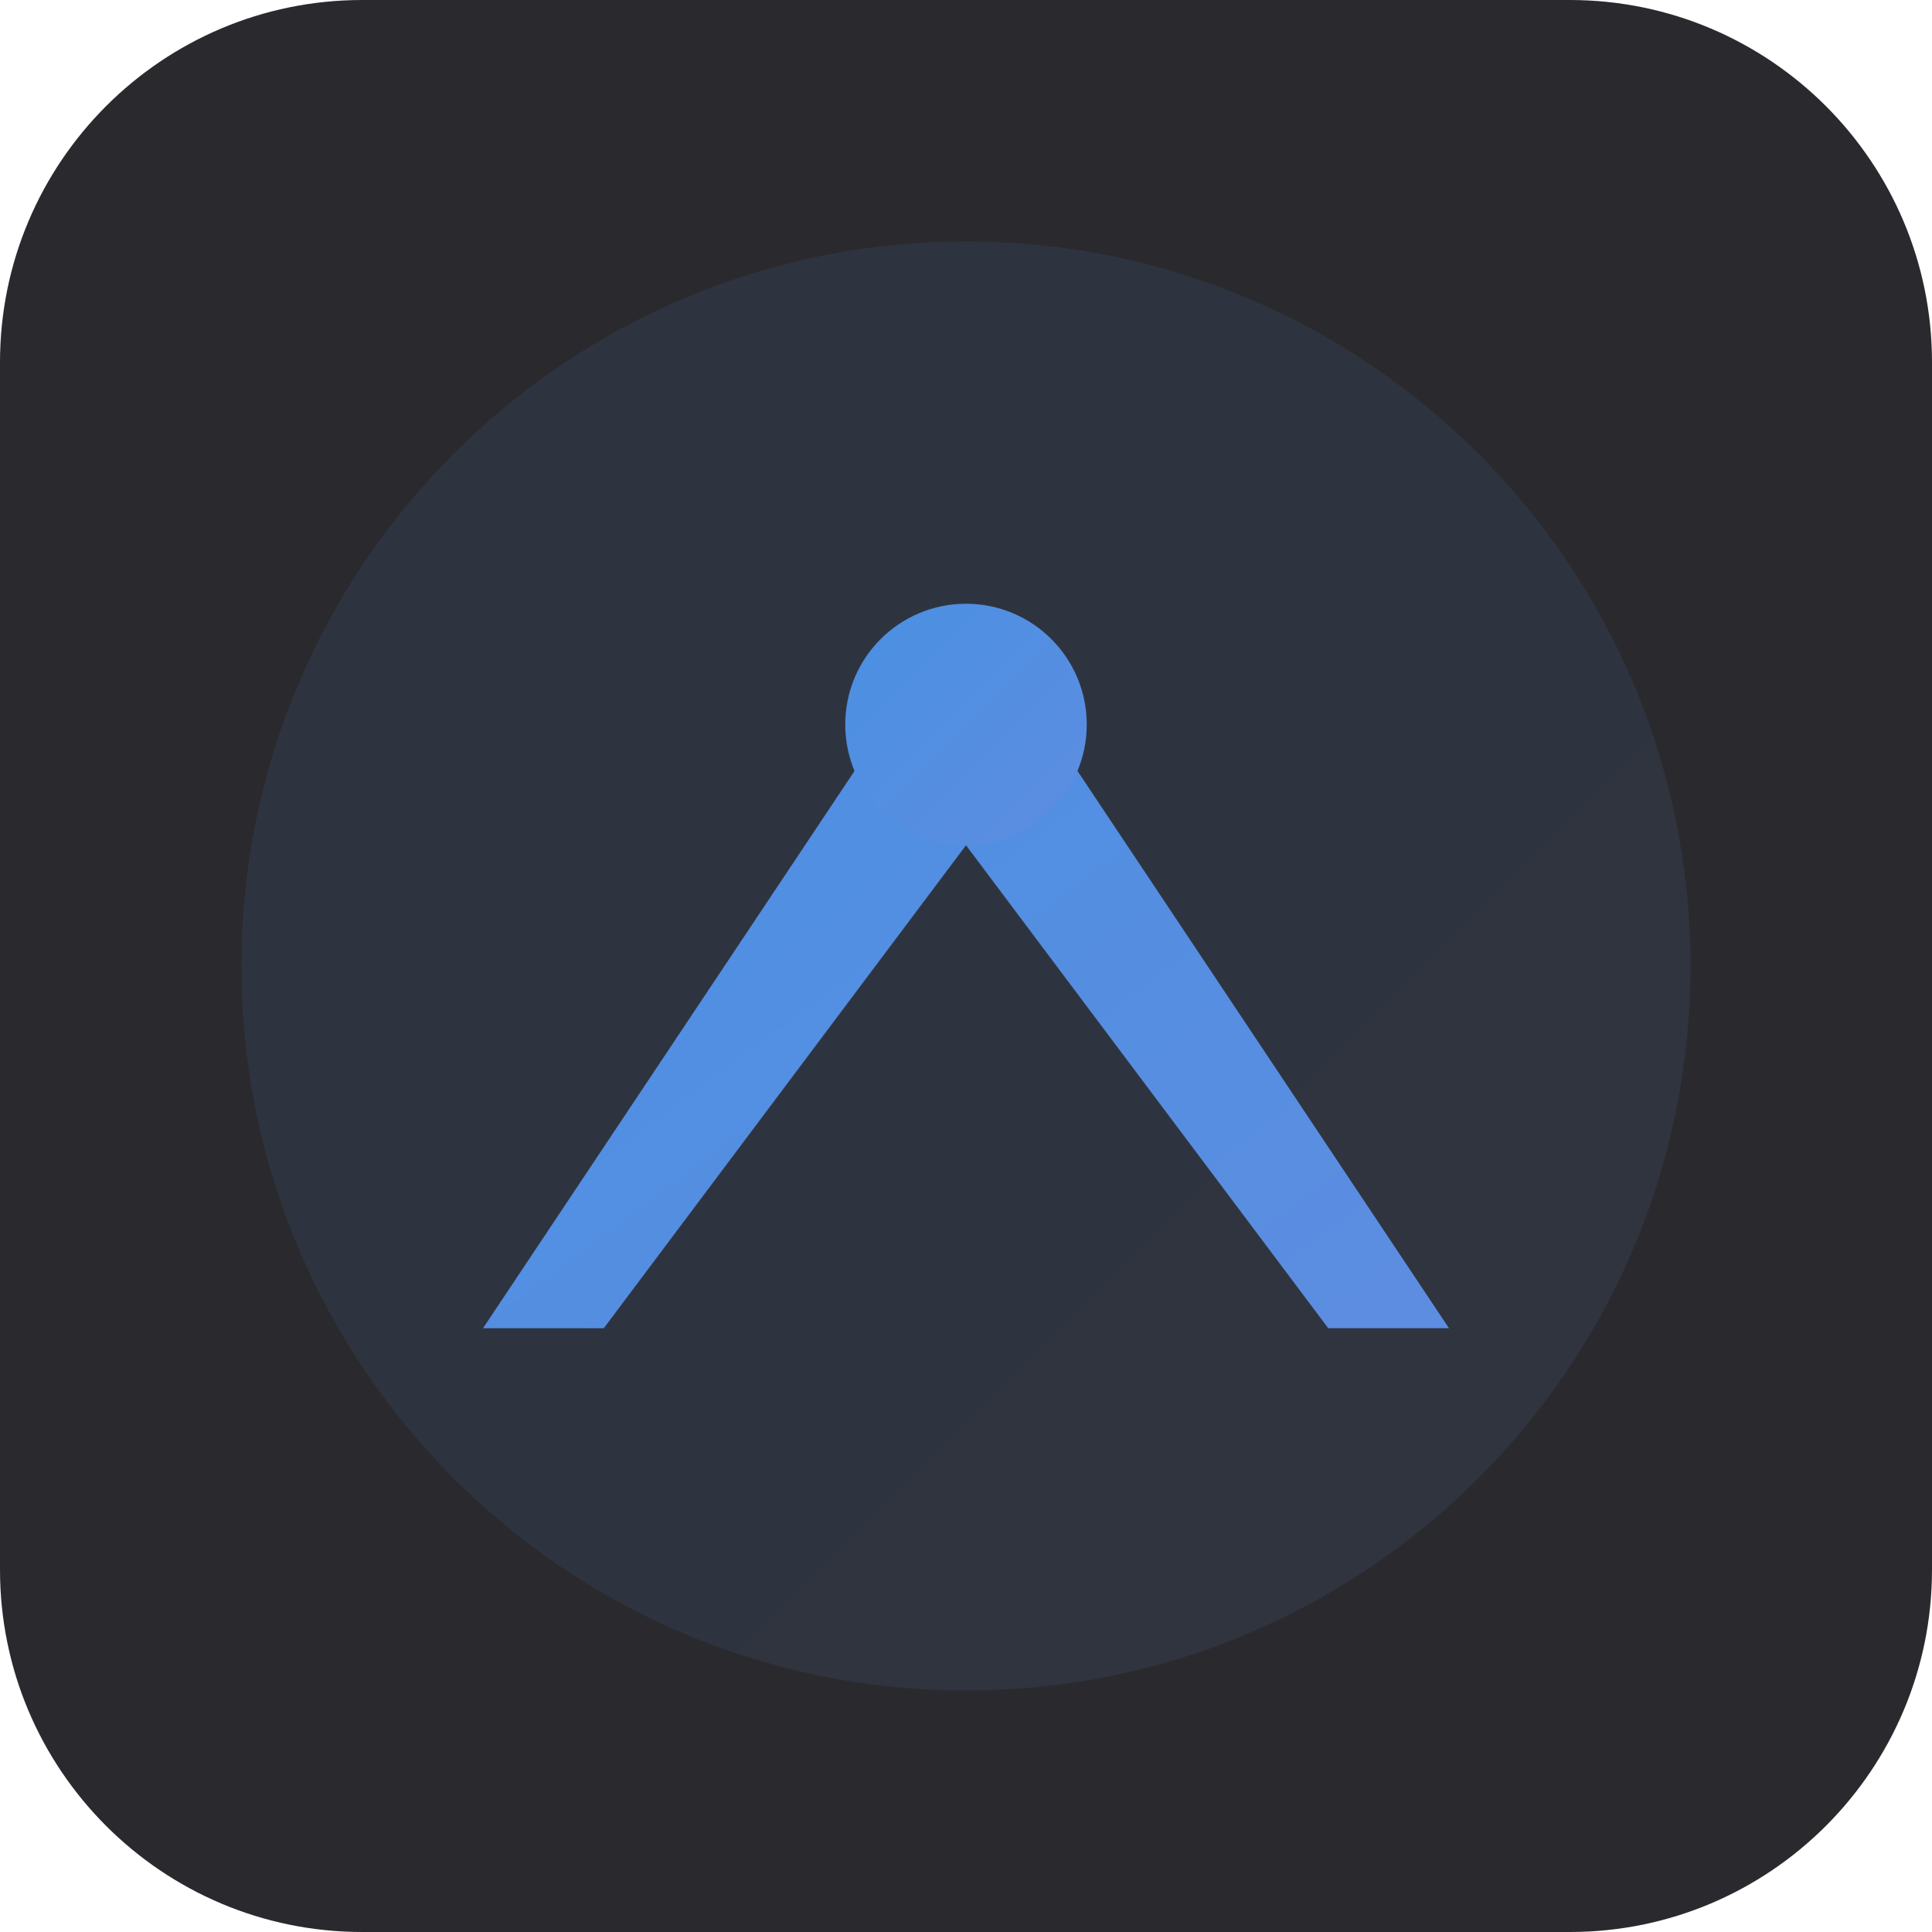
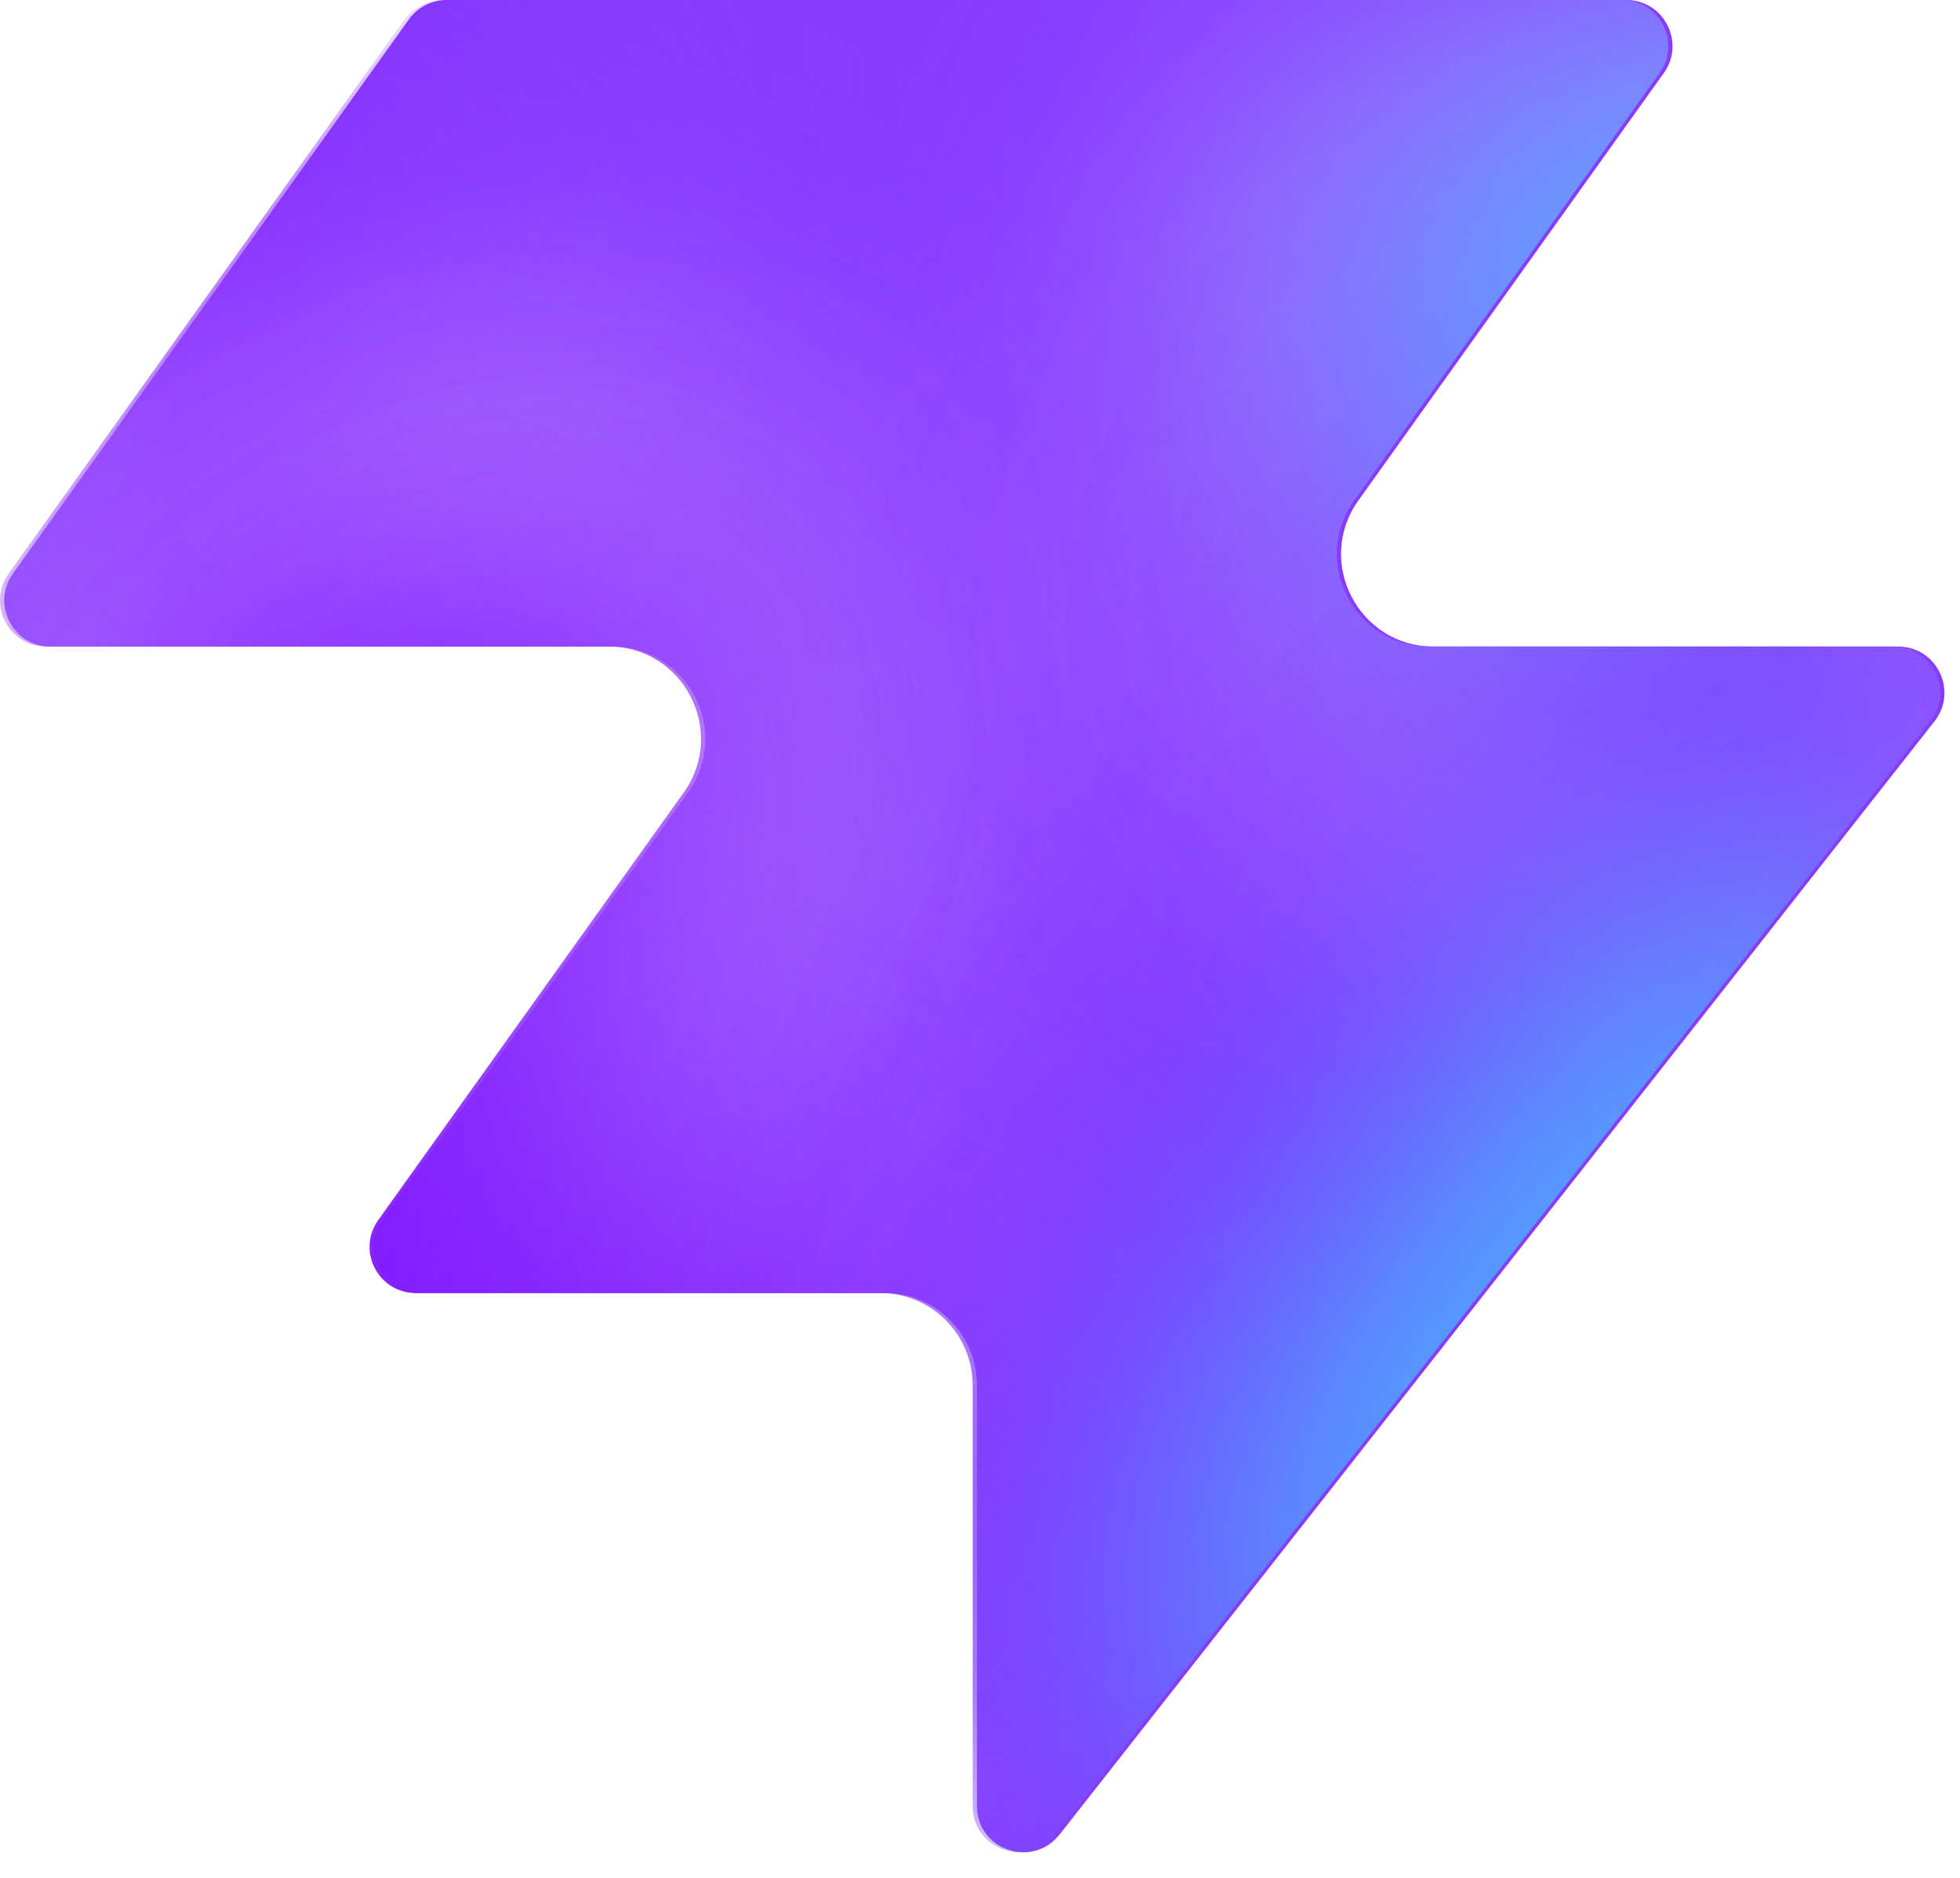
- <svg xmlns="http://www.w3.org/2000/svg" width="32" height="32" viewBox="0 0 32 32" fill="none">
+ <svg xmlns="http://www.w3.org/2000/svg" width="48" height="46" fill="none" viewBox="0 0 48 46">
+   <path fill="#863bff" d="M25.946 44.938c-.664.845-2.021.375-2.021-.698V33.937a2.26 2.26 0 0 0-2.262-2.262H10.287c-.92 0-1.456-1.04-.92-1.788l7.48-10.471c1.07-1.497 0-3.578-1.842-3.578H1.237c-.92 0-1.456-1.04-.92-1.788L10.013.474c.214-.297.556-.474.92-.474h28.894c.92 0 1.456 1.04.92 1.788l-7.48 10.471c-1.07 1.498 0 3.579 1.842 3.579h11.377c.943 0 1.473 1.088.89 1.83L25.947 44.94z" style="fill:#863bff;fill:color(display-p3 .525 .23 1);fill-opacity:1" />
+   <mask id="a" width="48" height="46" x="0" y="0" maskUnits="userSpaceOnUse" style="mask-type:alpha">
+     <path fill="#000" d="M25.842 44.938c-.664.844-2.021.375-2.021-.698V33.937a2.26 2.26 0 0 0-2.262-2.262H10.183c-.92 0-1.456-1.04-.92-1.788l7.48-10.471c1.07-1.498 0-3.579-1.842-3.579H1.133c-.92 0-1.456-1.04-.92-1.787L9.91.473c.214-.297.556-.474.92-.474h28.894c.92 0 1.456 1.04.92 1.788l-7.48 10.471c-1.07 1.498 0 3.578 1.842 3.578h11.377c.943 0 1.473 1.088.89 1.832L25.843 44.94z" style="fill:#000;fill-opacity:1" />
+   </mask>
+   <g mask="url(#a)">
+     <g filter="url(#b)">
+       <ellipse cx="5.508" cy="14.704" fill="#ede6ff" rx="5.508" ry="14.704" style="fill:#ede6ff;fill:color(display-p3 .927 .903 1);fill-opacity:1" transform="matrix(.00324 1 1 -.00324 -4.47 31.516)" />
+     </g>
+     <g filter="url(#c)">
+       <ellipse cx="10.399" cy="29.851" fill="#ede6ff" rx="10.399" ry="29.851" style="fill:#ede6ff;fill:color(display-p3 .927 .903 1);fill-opacity:1" transform="matrix(.00324 1 1 -.00324 -39.328 7.883)" />
+     </g>
+     <g filter="url(#d)">
+       <ellipse cx="5.508" cy="30.487" fill="#7e14ff" rx="5.508" ry="30.487" style="fill:#7e14ff;fill:color(display-p3 .492 .077 1);fill-opacity:1" transform="rotate(89.814 -25.913 -14.639)scale(1 -1)" />
+     </g>
+     <g filter="url(#e)">
+       <ellipse cx="5.508" cy="30.599" fill="#7e14ff" rx="5.508" ry="30.599" style="fill:#7e14ff;fill:color(display-p3 .492 .077 1);fill-opacity:1" transform="rotate(89.814 -32.644 -3.334)scale(1 -1)" />
+     </g>
+     <g filter="url(#f)">
+       <ellipse cx="5.508" cy="30.599" fill="#7e14ff" rx="5.508" ry="30.599" style="fill:#7e14ff;fill:color(display-p3 .492 .077 1);fill-opacity:1" transform="matrix(.00324 1 1 -.00324 -34.34 30.47)" />
+     </g>
+     <g filter="url(#g)">
+       <ellipse cx="14.072" cy="22.078" fill="#ede6ff" rx="14.072" ry="22.078" style="fill:#ede6ff;fill:color(display-p3 .927 .903 1);fill-opacity:1" transform="rotate(93.35 24.506 48.493)scale(-1 1)" />
+     </g>
+     <g filter="url(#h)">
+       <ellipse cx="3.47" cy="21.501" fill="#7e14ff" rx="3.47" ry="21.501" style="fill:#7e14ff;fill:color(display-p3 .492 .077 1);fill-opacity:1" transform="rotate(89.009 28.708 47.59)scale(-1 1)" />
+     </g>
+     <g filter="url(#i)">
+       <ellipse cx="3.47" cy="21.501" fill="#7e14ff" rx="3.47" ry="21.501" style="fill:#7e14ff;fill:color(display-p3 .492 .077 1);fill-opacity:1" transform="rotate(89.009 28.708 47.59)scale(-1 1)" />
+     </g>
+     <g filter="url(#j)">
+       <ellipse cx=".387" cy="8.972" fill="#7e14ff" rx="4.407" ry="29.108" style="fill:#7e14ff;fill:color(display-p3 .492 .077 1);fill-opacity:1" transform="rotate(39.51 .387 8.972)" />
+     </g>
+     <g filter="url(#k)">
+       <ellipse cx="47.523" cy="-6.092" fill="#7e14ff" rx="4.407" ry="29.108" style="fill:#7e14ff;fill:color(display-p3 .492 .077 1);fill-opacity:1" transform="rotate(37.892 47.523 -6.092)" />
+     </g>
+     <g filter="url(#l)">
+       <ellipse cx="41.412" cy="6.333" fill="#47bfff" rx="5.971" ry="9.665" style="fill:#47bfff;fill:color(display-p3 .28 .748 1);fill-opacity:1" transform="rotate(37.892 41.412 6.333)" />
+     </g>
+     <g filter="url(#m)">
+       <ellipse cx="-1.879" cy="38.332" fill="#7e14ff" rx="4.407" ry="29.108" style="fill:#7e14ff;fill:color(display-p3 .492 .077 1);fill-opacity:1" transform="rotate(37.892 -1.88 38.332)" />
+     </g>
+     <g filter="url(#n)">
+       <ellipse cx="-1.879" cy="38.332" fill="#7e14ff" rx="4.407" ry="29.108" style="fill:#7e14ff;fill:color(display-p3 .492 .077 1);fill-opacity:1" transform="rotate(37.892 -1.88 38.332)" />
+     </g>
+     <g filter="url(#o)">
+       <ellipse cx="35.651" cy="29.907" fill="#7e14ff" rx="4.407" ry="29.108" style="fill:#7e14ff;fill:color(display-p3 .492 .077 1);fill-opacity:1" transform="rotate(37.892 35.651 29.907)" />
+     </g>
+     <g filter="url(#p)">
+       <ellipse cx="38.418" cy="32.4" fill="#47bfff" rx="5.971" ry="15.297" style="fill:#47bfff;fill:color(display-p3 .28 .748 1);fill-opacity:1" transform="rotate(37.892 38.418 32.4)" />
+     </g>
+   </g>
  <defs>
-     <linearGradient id="faviconGradient" x1="0%" y1="0%" x2="100%" y2="100%">
-       <stop offset="0%" style="stop-color:#4A90E2;stop-opacity:1" />
-       <stop offset="100%" style="stop-color:#5D8DE1;stop-opacity:1" />
-     </linearGradient>
+     <filter id="b" width="60.045" height="41.654" x="-19.77" y="16.149" color-interpolation-filters="sRGB" filterUnits="userSpaceOnUse">
+       <feFlood flood-opacity="0" result="BackgroundImageFix" />
+       <feBlend in="SourceGraphic" in2="BackgroundImageFix" result="shape" />
+       <feGaussianBlur result="effect1_foregroundBlur_2002_17158" stdDeviation="7.659" />
+     </filter>
+     <filter id="c" width="90.34" height="51.437" x="-54.613" y="-7.533" color-interpolation-filters="sRGB" filterUnits="userSpaceOnUse">
+       <feFlood flood-opacity="0" result="BackgroundImageFix" />
+       <feBlend in="SourceGraphic" in2="BackgroundImageFix" result="shape" />
+       <feGaussianBlur result="effect1_foregroundBlur_2002_17158" stdDeviation="7.659" />
+     </filter>
+     <filter id="d" width="79.355" height="29.4" x="-49.64" y="2.03" color-interpolation-filters="sRGB" filterUnits="userSpaceOnUse">
+       <feFlood flood-opacity="0" result="BackgroundImageFix" />
+       <feBlend in="SourceGraphic" in2="BackgroundImageFix" result="shape" />
+       <feGaussianBlur result="effect1_foregroundBlur_2002_17158" stdDeviation="4.596" />
+     </filter>
+     <filter id="e" width="79.579" height="29.4" x="-45.045" y="20.029" color-interpolation-filters="sRGB" filterUnits="userSpaceOnUse">
+       <feFlood flood-opacity="0" result="BackgroundImageFix" />
+       <feBlend in="SourceGraphic" in2="BackgroundImageFix" result="shape" />
+       <feGaussianBlur result="effect1_foregroundBlur_2002_17158" stdDeviation="4.596" />
+     </filter>
+     <filter id="f" width="79.579" height="29.4" x="-43.513" y="21.178" color-interpolation-filters="sRGB" filterUnits="userSpaceOnUse">
+       <feFlood flood-opacity="0" result="BackgroundImageFix" />
+       <feBlend in="SourceGraphic" in2="BackgroundImageFix" result="shape" />
+       <feGaussianBlur result="effect1_foregroundBlur_2002_17158" stdDeviation="4.596" />
+     </filter>
+     <filter id="g" width="74.749" height="58.852" x="15.756" y="-17.901" color-interpolation-filters="sRGB" filterUnits="userSpaceOnUse">
+       <feFlood flood-opacity="0" result="BackgroundImageFix" />
+       <feBlend in="SourceGraphic" in2="BackgroundImageFix" result="shape" />
+       <feGaussianBlur result="effect1_foregroundBlur_2002_17158" stdDeviation="7.659" />
+     </filter>
+     <filter id="h" width="61.377" height="25.362" x="23.548" y="2.284" color-interpolation-filters="sRGB" filterUnits="userSpaceOnUse">
+       <feFlood flood-opacity="0" result="BackgroundImageFix" />
+       <feBlend in="SourceGraphic" in2="BackgroundImageFix" result="shape" />
+       <feGaussianBlur result="effect1_foregroundBlur_2002_17158" stdDeviation="4.596" />
+     </filter>
+     <filter id="i" width="61.377" height="25.362" x="23.548" y="2.284" color-interpolation-filters="sRGB" filterUnits="userSpaceOnUse">
+       <feFlood flood-opacity="0" result="BackgroundImageFix" />
+       <feBlend in="SourceGraphic" in2="BackgroundImageFix" result="shape" />
+       <feGaussianBlur result="effect1_foregroundBlur_2002_17158" stdDeviation="4.596" />
+     </filter>
+     <filter id="j" width="56.045" height="63.649" x="-27.636" y="-22.853" color-interpolation-filters="sRGB" filterUnits="userSpaceOnUse">
+       <feFlood flood-opacity="0" result="BackgroundImageFix" />
+       <feBlend in="SourceGraphic" in2="BackgroundImageFix" result="shape" />
+       <feGaussianBlur result="effect1_foregroundBlur_2002_17158" stdDeviation="4.596" />
+     </filter>
+     <filter id="k" width="54.814" height="64.646" x="20.116" y="-38.415" color-interpolation-filters="sRGB" filterUnits="userSpaceOnUse">
+       <feFlood flood-opacity="0" result="BackgroundImageFix" />
+       <feBlend in="SourceGraphic" in2="BackgroundImageFix" result="shape" />
+       <feGaussianBlur result="effect1_foregroundBlur_2002_17158" stdDeviation="4.596" />
+     </filter>
+     <filter id="l" width="33.541" height="35.313" x="24.641" y="-11.323" color-interpolation-filters="sRGB" filterUnits="userSpaceOnUse">
+       <feFlood flood-opacity="0" result="BackgroundImageFix" />
+       <feBlend in="SourceGraphic" in2="BackgroundImageFix" result="shape" />
+       <feGaussianBlur result="effect1_foregroundBlur_2002_17158" stdDeviation="4.596" />
+     </filter>
+     <filter id="m" width="54.814" height="64.646" x="-29.286" y="6.009" color-interpolation-filters="sRGB" filterUnits="userSpaceOnUse">
+       <feFlood flood-opacity="0" result="BackgroundImageFix" />
+       <feBlend in="SourceGraphic" in2="BackgroundImageFix" result="shape" />
+       <feGaussianBlur result="effect1_foregroundBlur_2002_17158" stdDeviation="4.596" />
+     </filter>
+     <filter id="n" width="54.814" height="64.646" x="-29.286" y="6.009" color-interpolation-filters="sRGB" filterUnits="userSpaceOnUse">
+       <feFlood flood-opacity="0" result="BackgroundImageFix" />
+       <feBlend in="SourceGraphic" in2="BackgroundImageFix" result="shape" />
+       <feGaussianBlur result="effect1_foregroundBlur_2002_17158" stdDeviation="4.596" />
+     </filter>
+     <filter id="o" width="54.814" height="64.646" x="8.244" y="-2.416" color-interpolation-filters="sRGB" filterUnits="userSpaceOnUse">
+       <feFlood flood-opacity="0" result="BackgroundImageFix" />
+       <feBlend in="SourceGraphic" in2="BackgroundImageFix" result="shape" />
+       <feGaussianBlur result="effect1_foregroundBlur_2002_17158" stdDeviation="4.596" />
+     </filter>
+     <filter id="p" width="39.409" height="43.623" x="18.713" y="10.588" color-interpolation-filters="sRGB" filterUnits="userSpaceOnUse">
+       <feFlood flood-opacity="0" result="BackgroundImageFix" />
+       <feBlend in="SourceGraphic" in2="BackgroundImageFix" result="shape" />
+       <feGaussianBlur result="effect1_foregroundBlur_2002_17158" stdDeviation="4.596" />
+     </filter>
  </defs>
-   <rect width="32" height="32" rx="6" fill="#2A2A2E" />
-   <circle cx="16" cy="16" r="12" fill="url(#faviconGradient)" opacity="0.1" />
-   <path d="M8 22L16 10L24 22H22L16 14L10 22H8Z" fill="url(#faviconGradient)" />
-   <circle cx="16" cy="12" r="2" fill="url(#faviconGradient)" />
</svg>
